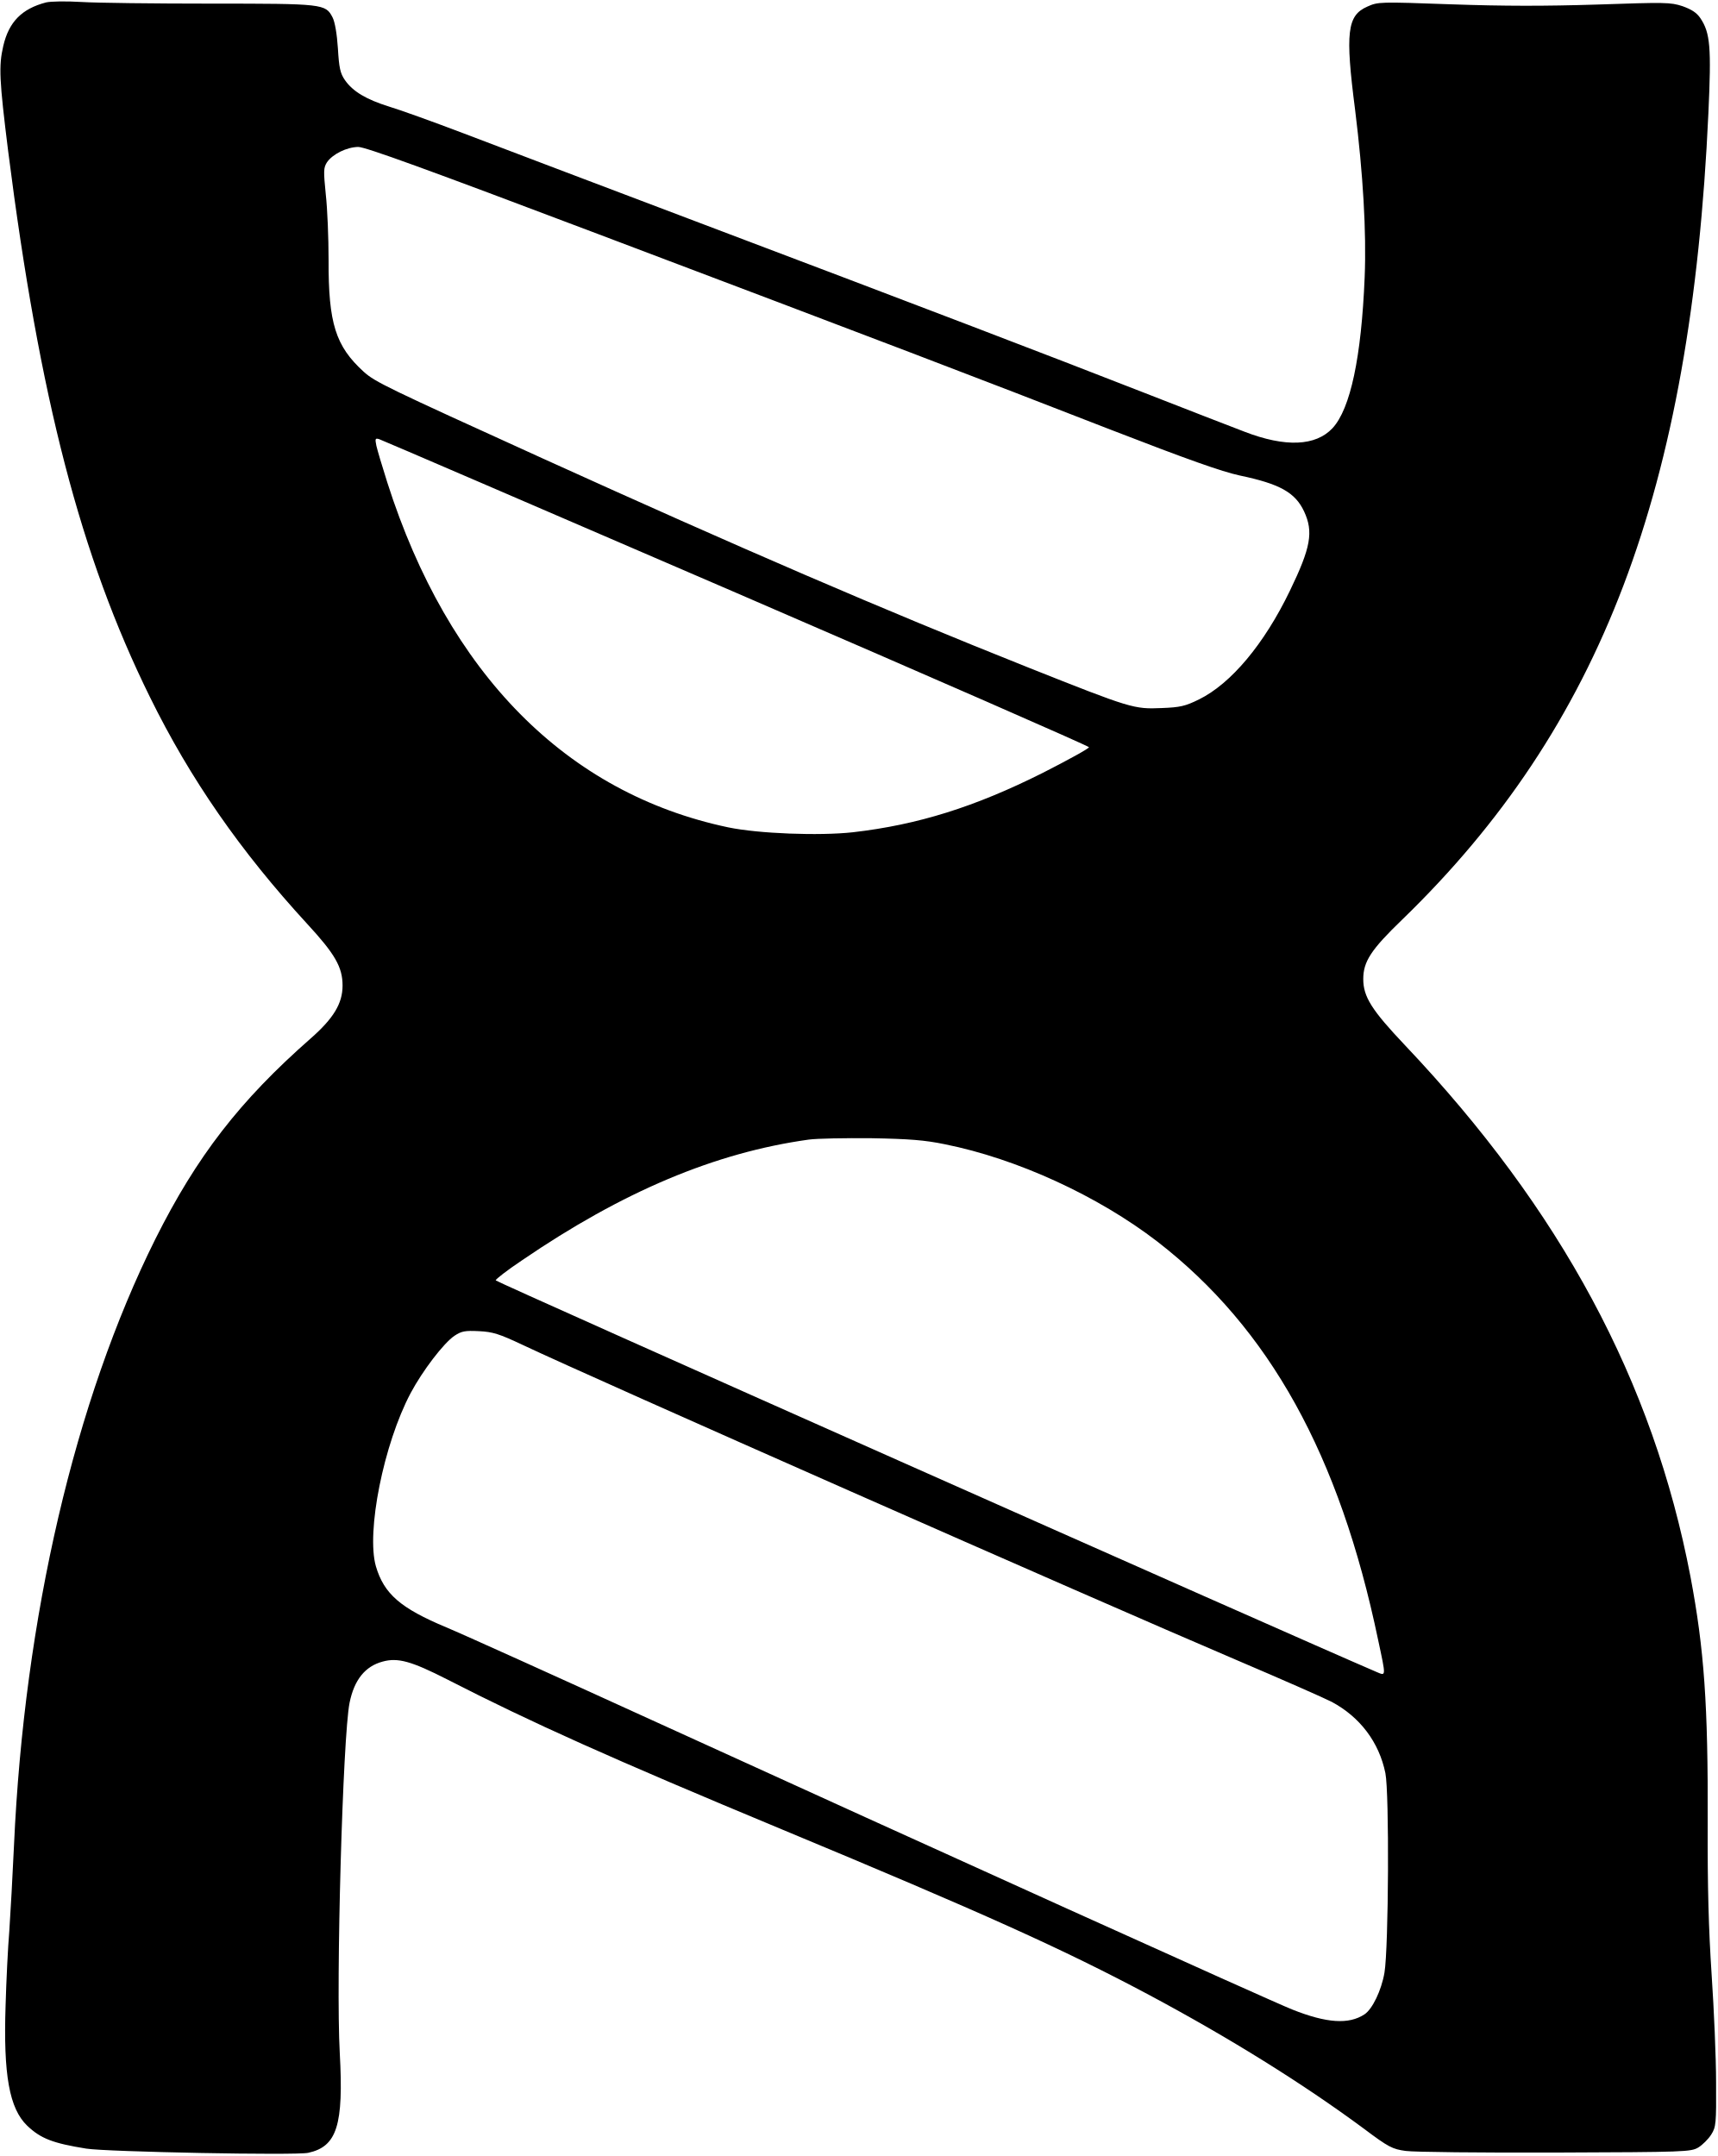
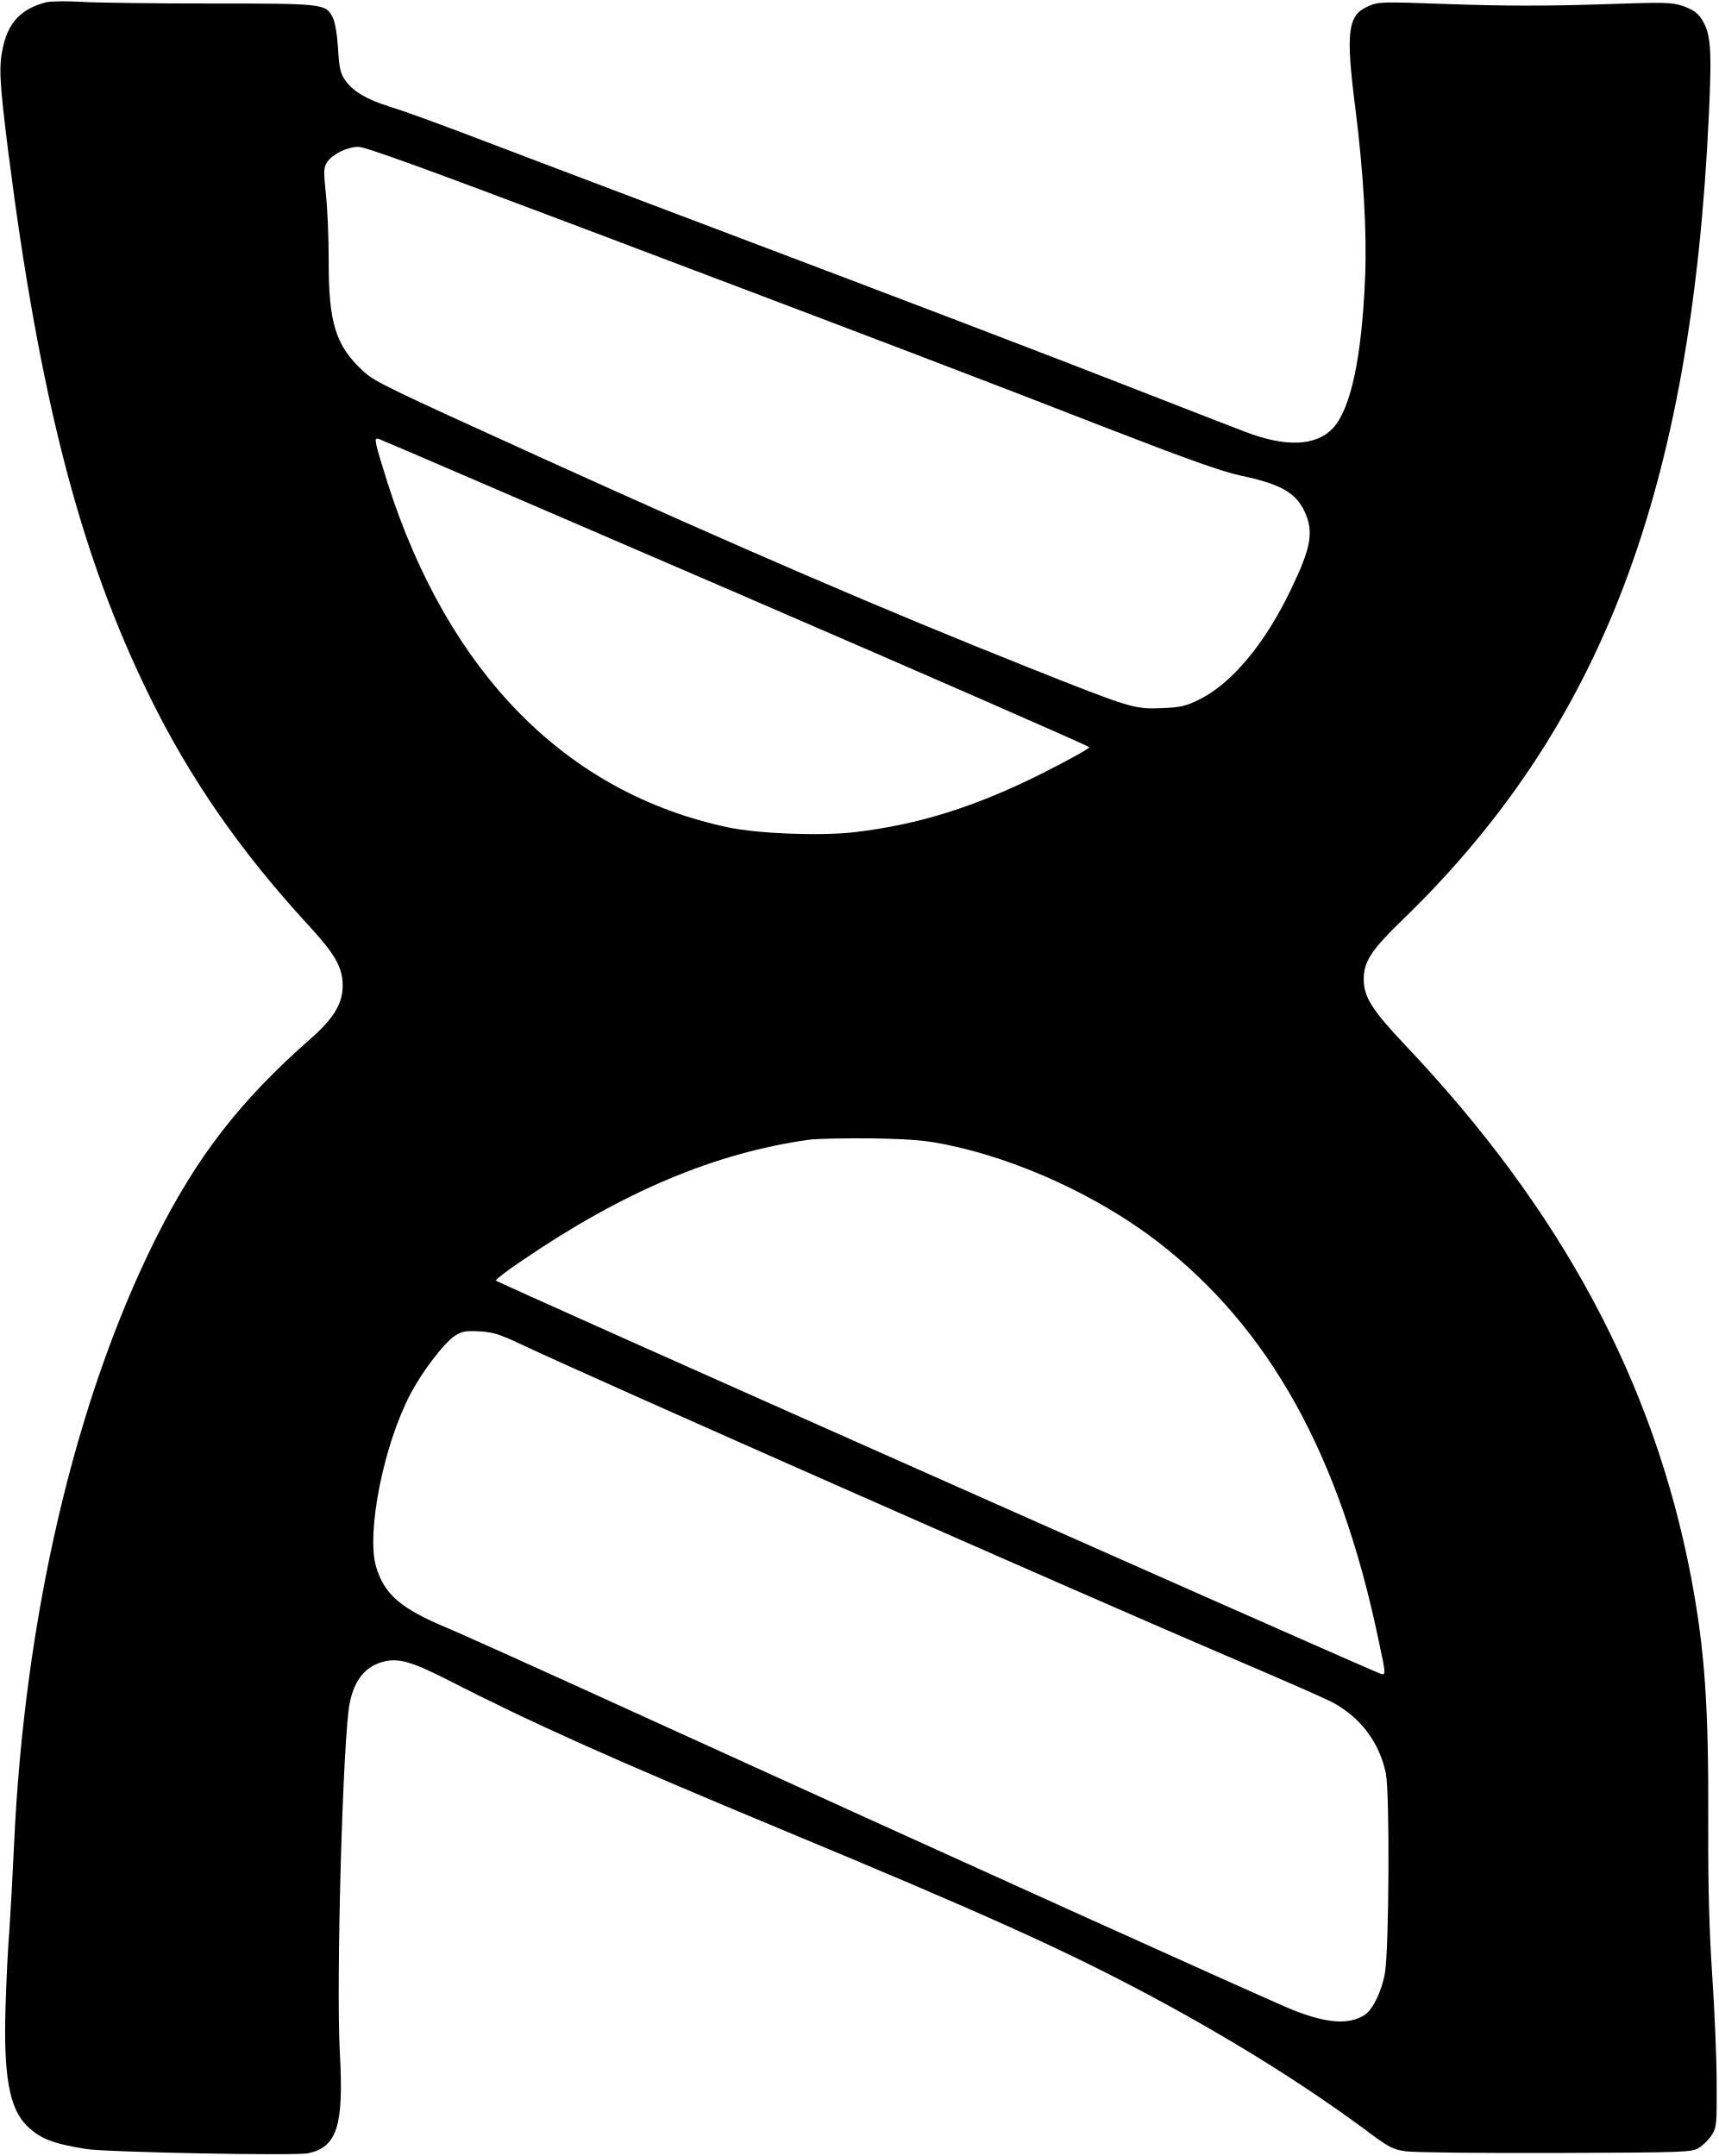
- <svg xmlns="http://www.w3.org/2000/svg" viewBox="0 0 816 1024.256">
-   <path d="M21.808 1.17c-11.402 2.99-17.602 9.188-20.26 20.7C-.664 31.39-.33 38.035 3.875 71.8 18.82 189.364 38.304 264.31 71.18 331.064 90.334 370.03 114.245 404.46 146.017 439c13.174 14.28 16.716 20.48 16.716 29.225 0 8.524-4.317 15.61-15.166 25.13-33.764 29.668-54.023 55.905-73.728 95.204C35.535 665.386 11.512 768.45 6.64 876.83c-.663 14.28-1.66 32.435-2.213 40.405-.664 7.86-1.44 23.8-1.77 35.425-1.108 33.1 1.77 49.04 10.294 57.233 6.422 6.09 12.178 8.303 28.01 10.85 9.41 1.55 99.964 3.32 105.5 1.992 13.615-2.99 16.826-13.063 14.944-47.38-1.882-33.876 1.44-150.335 4.65-166.387 2.214-10.96 7.417-17.38 15.72-19.594 7.196-1.993 13.616-.22 30.775 8.524 39.74 20.37 77.934 37.528 158.857 71.182 96.09 39.964 133.618 56.9 174.357 78.6 38.525 20.59 73.174 42.177 102.068 63.542 11.956 8.967 13.616 9.742 19.926 10.627 3.875.553 35.868.885 71.182.774 61.883-.22 64.318-.332 67.86-2.435 1.994-1.22 4.76-3.986 6.09-6.09 2.325-3.653 2.435-5.203 2.325-24.908 0-11.624-.996-34.54-2.103-50.923-1.44-21.92-1.993-41.293-1.882-72.51.22-55.684-1.66-82.253-8.192-116.792-17.712-92.658-61.55-174.246-135.61-252.402-15.83-16.716-19.817-23.026-19.817-31.44 0-8.303 3.654-13.95 18.6-28.34 94.428-91.55 137.16-203.914 145.352-383.03 1.44-31.33.886-38.083-3.764-45.057-1.77-2.658-4.207-4.208-8.524-5.758-5.757-1.882-8.08-1.882-40.628-.775-25.02.775-43.95.775-69.19-.11-34.317-1.22-34.76-1.22-39.963 1.106-9.52 4.207-10.517 12.177-5.757 49.04 3.764 30.334 5.424 58.01 4.54 79.486-1.55 37.97-6.754 62.546-15.278 71.734-7.97 8.524-22.362 9.188-41.846 1.66-6.42-2.434-27.786-10.737-47.602-18.486-46.717-18.266-105.5-40.74-211.442-80.813-47.16-17.823-97.53-36.975-111.81-42.4s-30.222-11.18-35.425-12.73c-10.96-3.432-17.27-7.196-21.034-12.62-2.215-3.21-2.77-5.757-3.322-15.056-.443-6.865-1.44-12.62-2.546-14.724-3.32-6.42-4.317-6.53-57.787-6.53-26.79 0-54.466-.333-61.44-.776-7.417-.443-14.502-.332-16.938.22zm262.366 110.04c134.947 51.033 179.67 68.08 243.325 92.88 36.863 14.28 52.804 19.925 61.44 21.807 19.04 3.985 26.346 8.08 30.553 17.048 4.54 9.742 3.21 17.16-6.753 37.75-12.177 25.24-27.897 44.06-43.174 51.587-6.53 3.21-8.967 3.764-17.712 4.096-13.174.554-14.39.22-63.1-19.152-69.744-27.786-136.72-56.68-231.148-99.522-74.06-33.654-79.374-36.2-84.798-41.07-13.395-12.178-16.827-23.027-16.716-53.138 0-10.406-.554-24.355-1.328-31.107-1.107-11.182-1.107-12.62.554-15.278 2.657-3.875 9.3-7.196 14.834-7.306 3.432 0 32.104 10.406 114.024 41.403zM349.6 281.58c92.214 39.853 167.603 72.842 167.714 73.396s-9.742 5.978-21.92 12.177c-32.213 16.163-59.336 24.687-90.222 28.23-16.052 1.77-44.835.663-59.226-2.326-76.717-16.163-132.954-72.953-161.958-163.84-2.435-7.638-4.76-15.498-5.203-17.49-.664-3.322-.554-3.654 1.328-3.1 1.107.33 77.38 33.21 169.486 72.952zm99.3 262.033c34.206 6.864 72.62 24.465 100.96 46.274 53.137 41.18 86.46 101.182 104.835 189.302 3.764 17.6 3.764 17.047-.664 15.165-40.848-17.49-418.455-185.316-418.566-186.09 0-.555 5.535-4.872 12.51-9.52 47.823-32.658 91.66-51.146 136.163-57.345 3.985-.554 17.38-.775 29.89-.664 17.934.332 25.24.886 34.87 2.878zM248.527 639.04c33.21 15.72 268.454 119.558 339.304 149.78 21.034 8.967 41.18 17.823 44.835 19.705 13.395 7.196 22.473 19.152 25.462 33.875 1.88 9.188 1.55 82.916-.444 94.762-1.44 8.413-5.757 17.38-9.52 19.816-7.417 4.87-17.934 4.207-34.318-2.325-10.85-4.317-171.92-77.16-304.432-137.603-45.61-20.812-89.448-40.628-97.418-43.95-21.698-9.077-29.558-15.83-33.432-29.003-4.65-16.273 3.653-58.008 16.495-82.252 5.647-10.627 15.72-23.8 20.813-27.233 3.32-2.214 4.982-2.546 11.624-2.214s9.52 1.218 21.034 6.642z" />
+ <svg xmlns="http://www.w3.org/2000/svg" viewBox="0 0 816 1024" fill="currentColor" width="25.5" height="32">
+   <path transform="matrix(1, 0, 0, -1, 0, 960)" d="M21.808 958.893c-11.402-2.989-17.602-9.188-20.259-20.701-2.214-9.52-1.882-16.163 2.325-49.927 14.945-117.566 34.429-192.512 67.307-259.266 19.152-38.967 43.063-73.396 74.835-107.935 13.174-14.281 16.716-20.48 16.716-29.226 0-8.524-4.317-15.609-15.166-25.13-33.764-29.668-54.023-55.905-73.728-95.204-38.303-76.828-62.326-179.892-67.197-288.27C5.977 68.953 4.98 50.798 4.427 42.828 3.763 34.968 2.988 19.027 2.656 7.403 1.549-25.697 4.427-41.638 12.951-49.83c6.421-6.089 12.177-8.303 28.008-10.849 9.41-1.55 99.965-3.321 105.5-1.993 13.616 2.989 16.827 13.063 14.945 47.381-1.882 33.875 1.439 150.334 4.65 166.386 2.214 10.96 7.417 17.38 15.72 19.594 7.196 1.993 13.616 0.221 30.775-8.524 39.742-20.369 77.935-37.528 158.858-71.182 96.09-39.964 133.618-56.901 174.357-78.599 38.525-20.591 73.174-42.178 102.068-63.543 11.956-8.967 13.616-9.742 19.926-10.627 3.875-0.554 35.868-0.886 71.182-0.775 61.883 0.221 64.318 0.332 67.861 2.435 1.993 1.218 4.76 3.985 6.089 6.089 2.325 3.653 2.435 5.203 2.325 24.908 0 11.624-0.996 34.539-2.103 50.923-1.439 21.919-1.993 41.292-1.882 72.51 0.221 55.683-1.661 82.252-8.192 116.791-17.712 92.658-61.551 174.246-135.611 252.402-15.83 16.716-19.816 23.026-19.816 31.44 0 8.303 3.653 13.949 18.598 28.34 94.429 91.551 137.161 203.914 145.353 383.031 1.439 31.329 0.886 38.082-3.764 45.056-1.771 2.657-4.207 4.207-8.524 5.757-5.757 1.882-8.081 1.882-40.628 0.775-25.019-0.775-43.949-0.775-69.189 0.111-34.318 1.218-34.761 1.218-39.964-1.107-9.52-4.207-10.517-12.177-5.757-49.041 3.764-30.333 5.424-58.008 4.539-79.485-1.55-37.971-6.753-62.547-15.277-71.735-7.971-8.524-22.362-9.188-41.846-1.661-6.421 2.435-27.786 10.738-47.602 18.487-46.717 18.266-105.5 40.739-211.442 80.813-47.159 17.823-97.529 36.975-111.81 42.399s-30.222 11.181-35.425 12.731c-10.96 3.432-17.27 7.196-21.034 12.62-2.214 3.21-2.768 5.757-3.321 15.056-0.443 6.864-1.439 12.62-2.546 14.723-3.321 6.421-4.317 6.531-57.787 6.531-26.79 0-54.466 0.332-61.44 0.775-7.417 0.443-14.502 0.332-16.937-0.22zM284.174 848.854c134.947-51.034 179.67-68.082 243.325-92.88 36.864-14.281 52.805-19.926 61.44-21.808 19.041-3.985 26.347-8.081 30.554-17.048 4.539-9.742 3.21-17.159-6.753-37.75-12.177-25.24-27.897-44.06-43.174-51.587-6.531-3.21-8.967-3.764-17.712-4.096-13.174-0.554-14.391-0.221-63.101 19.152-69.743 27.786-136.718 56.68-231.147 99.522-74.06 33.654-79.374 36.2-84.798 41.071-13.395 12.177-16.827 23.026-16.716 53.137 0 10.406-0.554 24.355-1.328 31.107-1.107 11.181-1.107 12.62 0.554 15.277 2.657 3.875 9.299 7.196 14.834 7.306 3.432 0 32.104-10.406 114.022-41.403zM349.599 678.483c92.215-39.853 167.604-72.842 167.715-73.396s-9.742-5.978-21.919-12.177c-32.214-16.163-59.337-24.687-90.223-28.229-16.052-1.771-44.835-0.664-59.226 2.325-76.717 16.163-132.954 72.953-161.958 163.84-2.435 7.638-4.76 15.498-5.203 17.491-0.664 3.321-0.554 3.653 1.328 3.1 1.107-0.332 77.381-33.211 169.486-72.954zM448.899 416.45c34.207-6.864 72.621-24.465 100.961-46.274 53.137-41.181 86.459-101.182 104.835-189.302 3.764-17.602 3.764-17.048-0.664-15.166-40.849 17.491-418.456 185.316-418.567 186.091 0 0.554 5.535 4.871 12.509 9.52 47.824 32.657 91.662 51.145 136.164 57.344 3.985 0.554 17.38 0.775 29.89 0.664 17.934-0.332 25.24-0.886 34.872-2.877zM248.528 321.024c33.211-15.72 268.454-119.559 339.304-149.781 21.034-8.967 41.181-17.823 44.835-19.705 13.395-7.196 22.473-19.152 25.462-33.875 1.882-9.188 1.55-82.916-0.443-94.762-1.439-8.413-5.757-17.38-9.52-19.816-7.417-4.871-17.934-4.207-34.318 2.325-10.849 4.317-171.921 77.16-304.432 137.603-45.61 20.812-89.448 40.628-97.418 43.949-21.698 9.078-29.558 15.83-33.432 29.004-4.65 16.273 3.653 58.008 16.495 82.252 5.646 10.627 15.72 23.801 20.812 27.233 3.321 2.214 4.982 2.546 11.624 2.214s9.52-1.218 21.031-6.641z" />
</svg>
